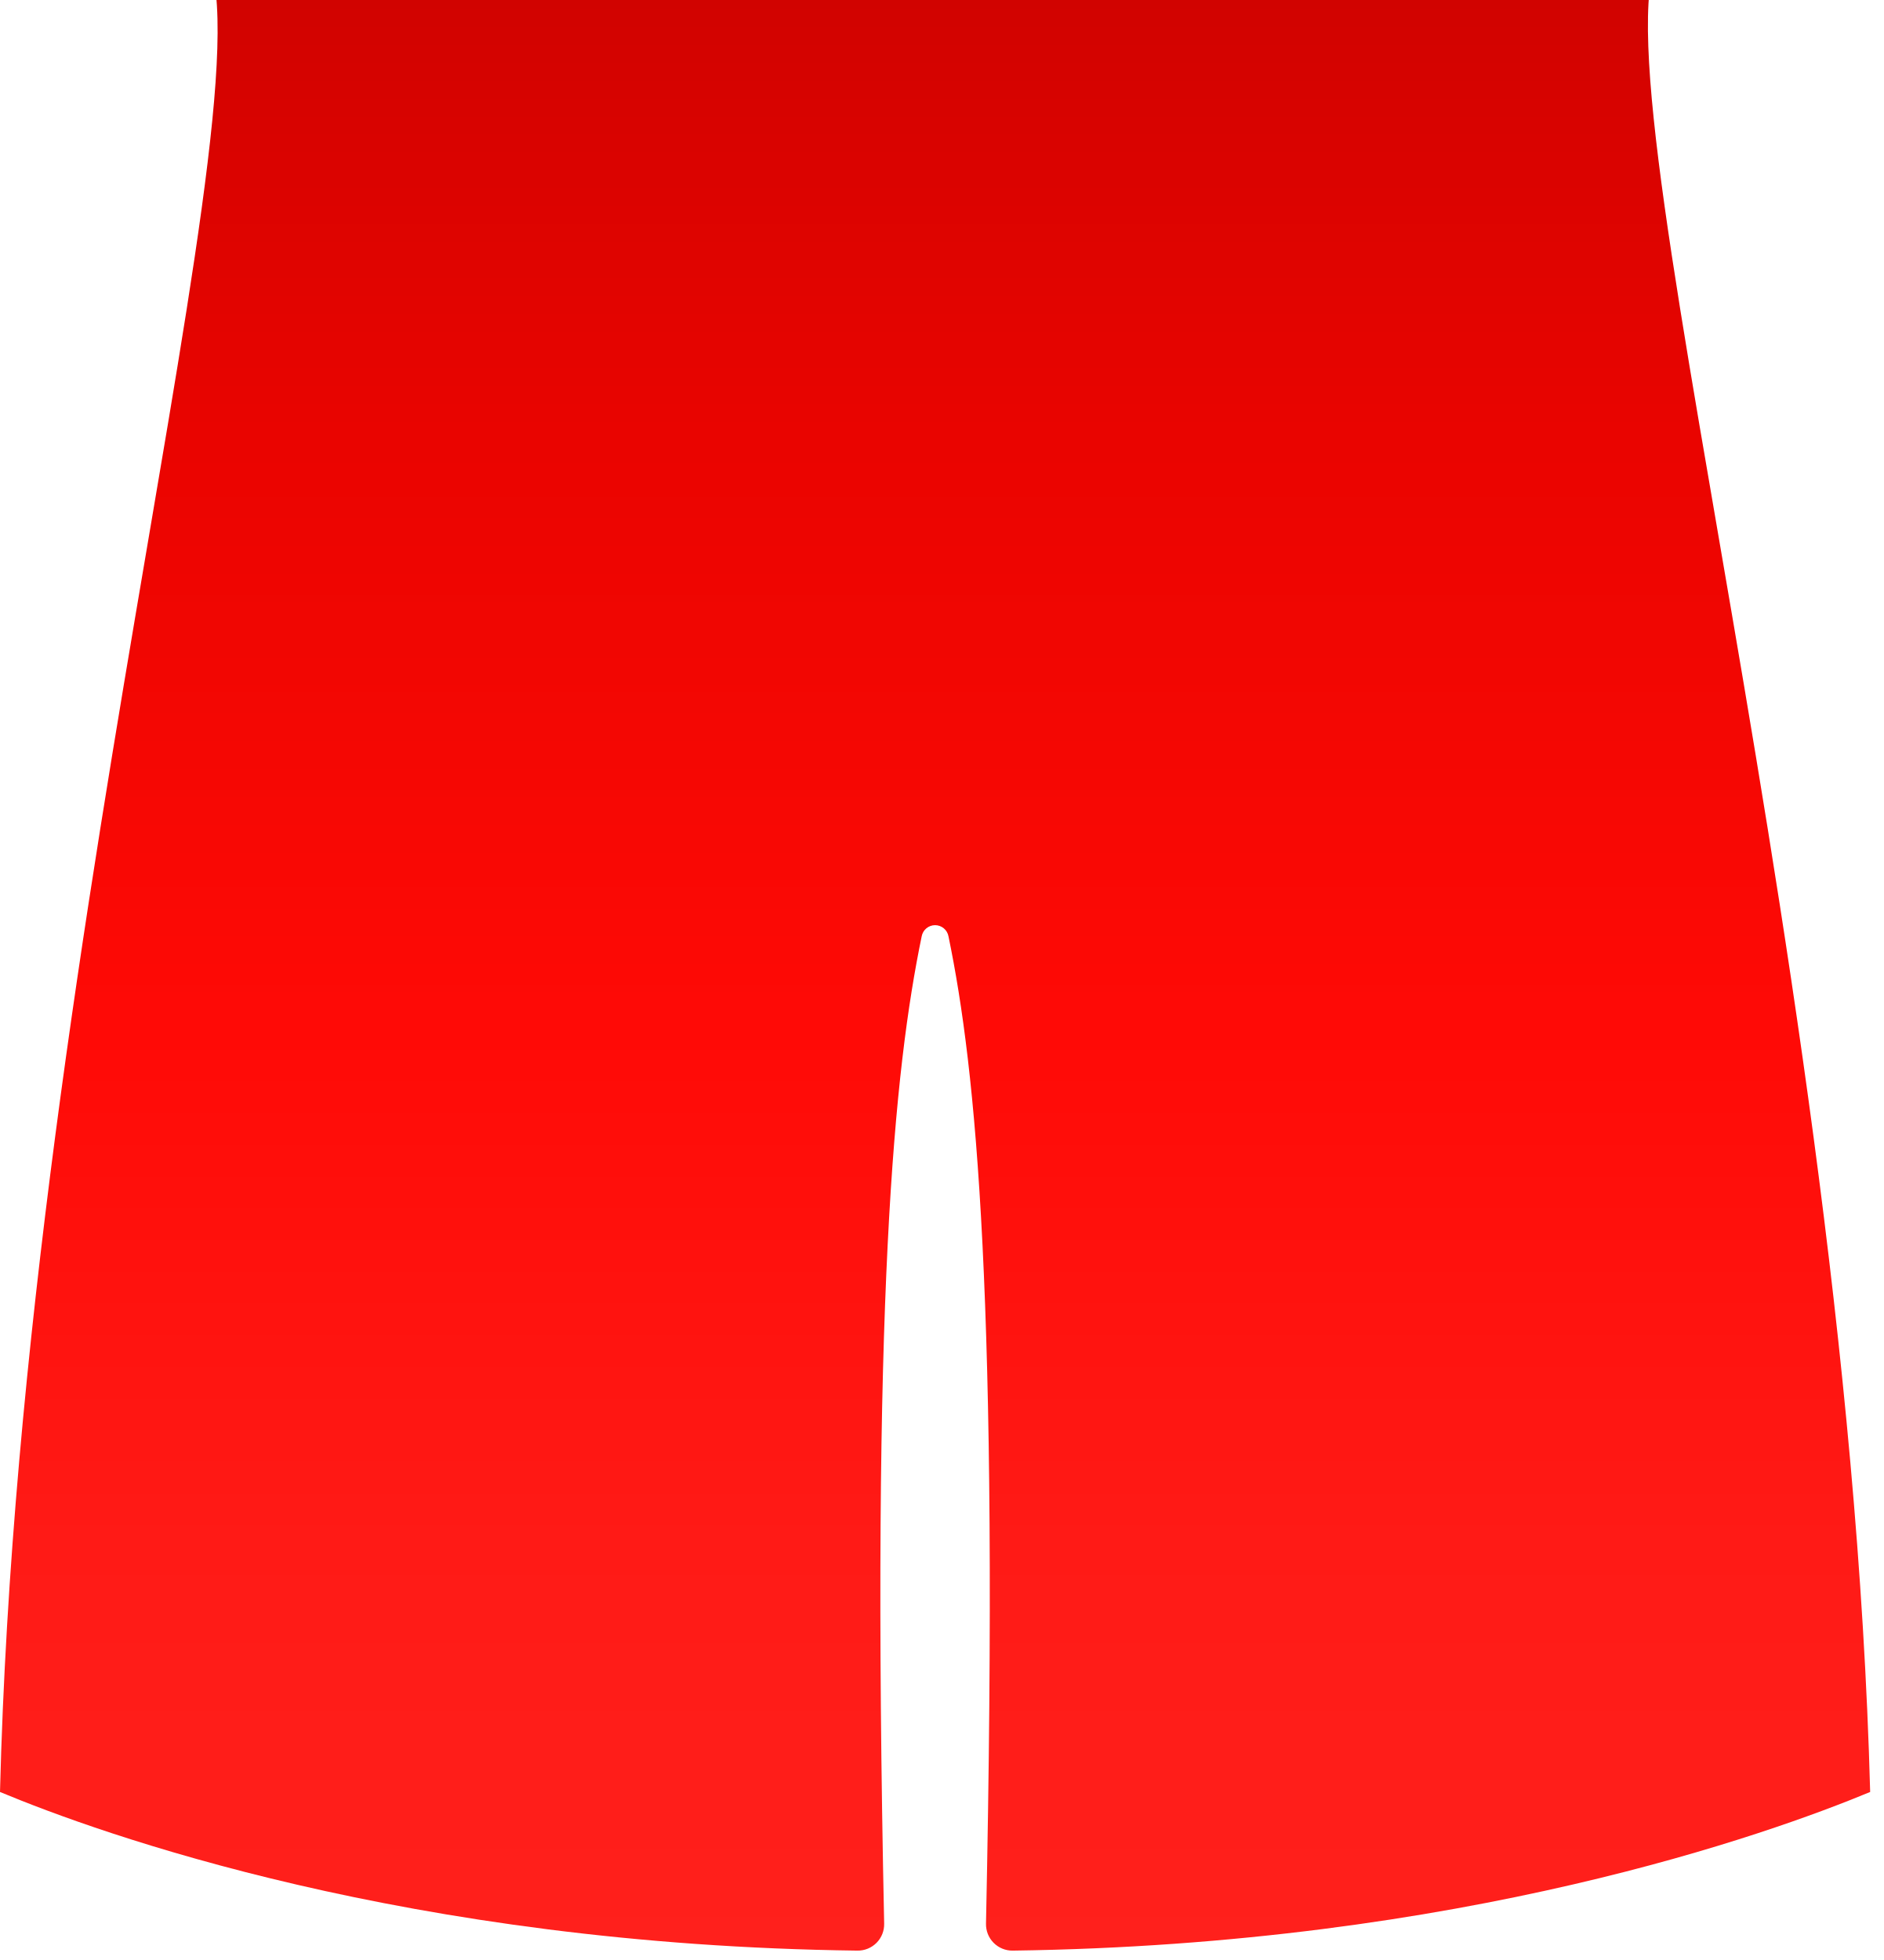
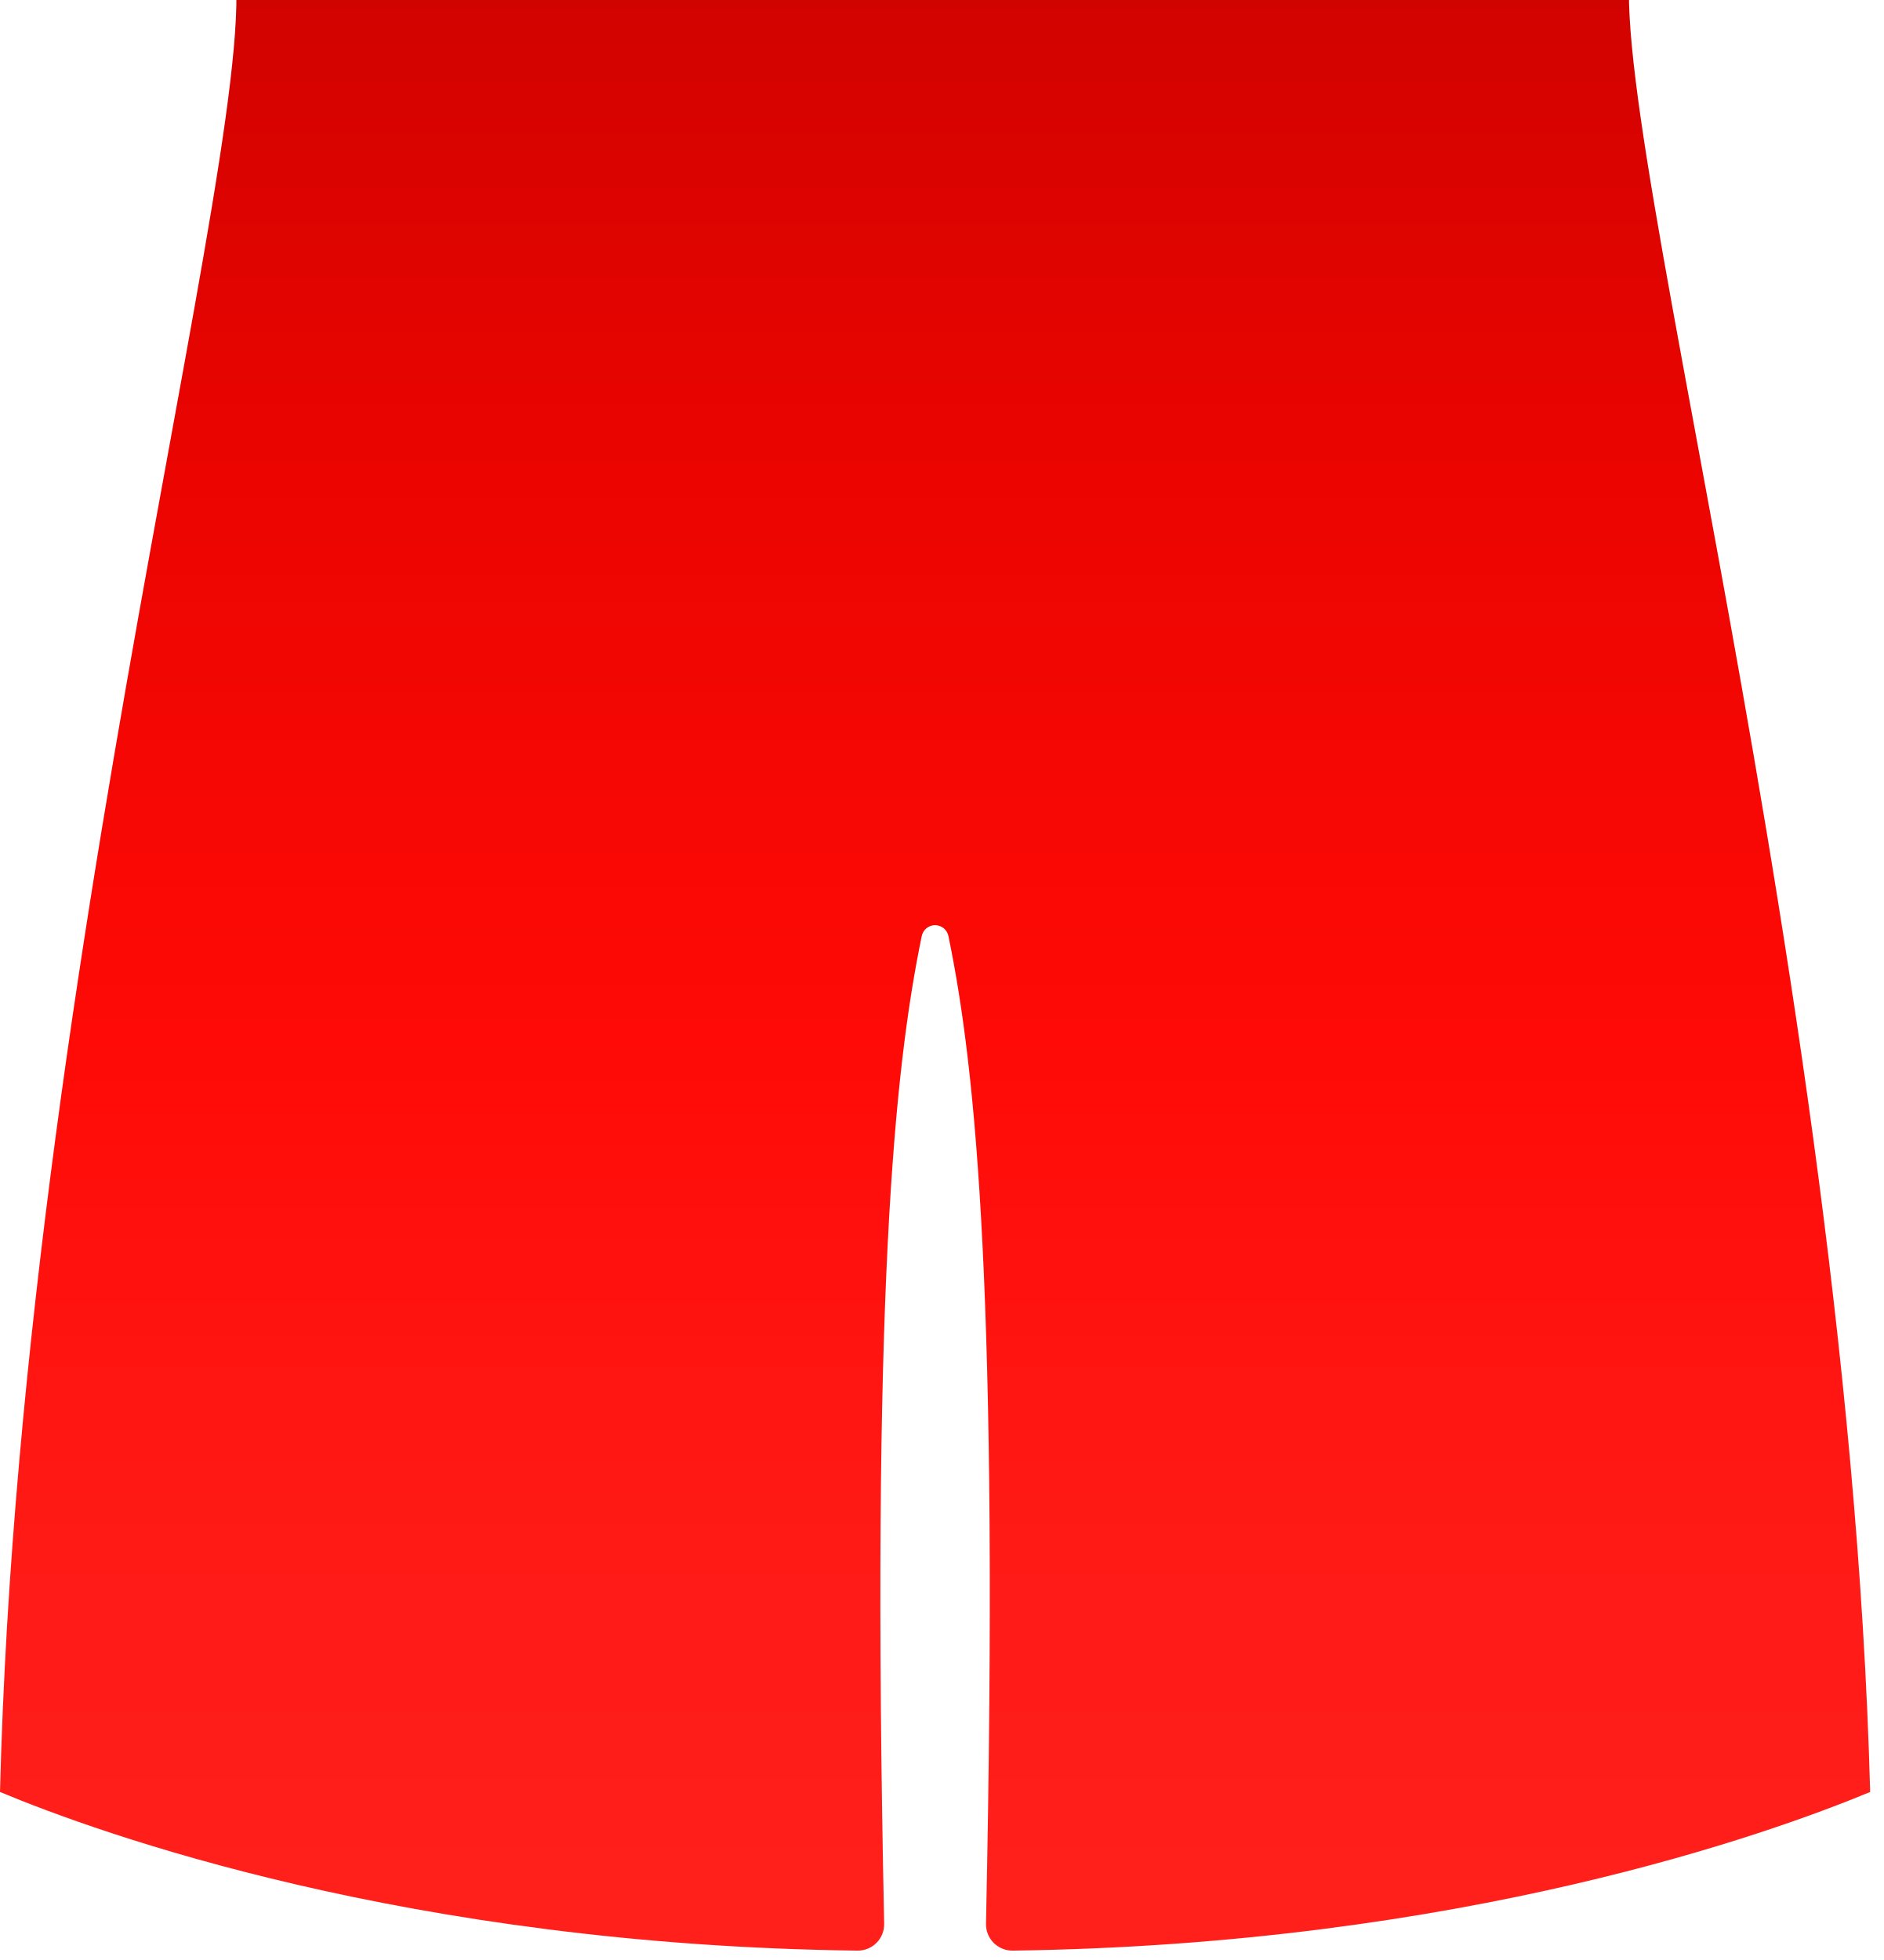
<svg xmlns="http://www.w3.org/2000/svg" width="123" height="128" viewBox="0 0 123 128" fill="none">
-   <path d="M109.39 -4.0L12.39 -4.0C19.99 -1.463 1.44 59.377 3.05176e-05 117.027C6.5 119.737 26.63 127.027 56 127.387C56.231 127.39 56.46 127.346 56.674 127.258C56.888 127.17 57.081 127.04 57.244 126.876C57.406 126.712 57.534 126.517 57.619 126.302C57.704 126.087 57.745 125.858 57.74 125.627C56.88 84.707 58.39 69.867 60.19 61.147C60.228 60.943 60.336 60.758 60.496 60.625C60.656 60.492 60.857 60.419 61.065 60.419C61.273 60.419 61.474 60.492 61.634 60.625C61.794 60.758 61.902 60.943 61.94 61.147C63.74 69.867 65.25 84.707 64.39 125.627C64.385 125.858 64.426 126.087 64.511 126.302C64.596 126.517 64.724 126.712 64.886 126.876C65.049 127.04 65.243 127.17 65.456 127.258C65.67 127.346 65.899 127.39 66.13 127.387C95.47 126.997 115.6 119.737 122.13 117.027C120.6 59.827 101.87 -1.943 109.39 -4.0Z" fill="url(#paint0_linear_127_323)" />
+   <path d="M107.39 -4.0L14.39 -4.0C19.99 -1.463 1.44 59.377 3.05176e-05 117.027C6.5 119.737 26.63 127.027 56 127.387C56.231 127.39 56.46 127.346 56.674 127.258C56.888 127.17 57.081 127.04 57.244 126.876C57.406 126.712 57.534 126.517 57.619 126.302C57.704 126.087 57.745 125.858 57.74 125.627C56.88 84.707 58.39 69.867 60.19 61.147C60.228 60.943 60.336 60.758 60.496 60.625C60.656 60.492 60.857 60.419 61.065 60.419C61.273 60.419 61.474 60.492 61.634 60.625C61.794 60.758 61.902 60.943 61.94 61.147C63.74 69.867 65.25 84.707 64.39 125.627C64.385 125.858 64.426 126.087 64.511 126.302C64.596 126.517 64.724 126.712 64.886 126.876C65.049 127.04 65.243 127.17 65.456 127.258C65.67 127.346 65.899 127.39 66.13 127.387C95.47 126.997 115.6 119.737 122.13 117.027C120.6 59.827 101.87 -1.943 107.39 -4.0Z" fill="url(#paint0_linear_127_323)" />
  <defs>
    <linearGradient id="paint0_linear_127_323" x1="61.04" y1="127.387" x2="61.04" y2="-0.003" gradientUnits="userSpaceOnUse">
      <stop stop-color="#FF201C" />
      <stop offset="0.21" stop-color="#FF1A16" />
      <stop offset="0.47" stop-color="#FF0A06" />
      <stop offset="0.77" stop-color="#EA0400" />
      <stop offset="1" stop-color="#D10300" />
    </linearGradient>
  </defs>
</svg>
